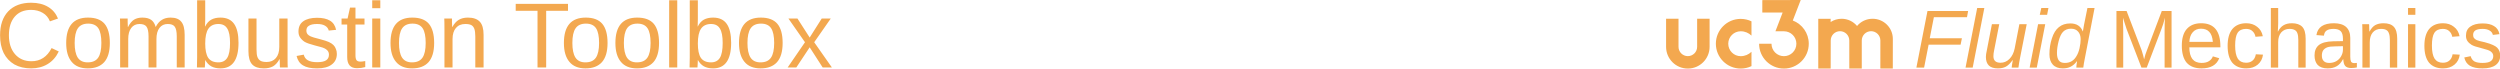
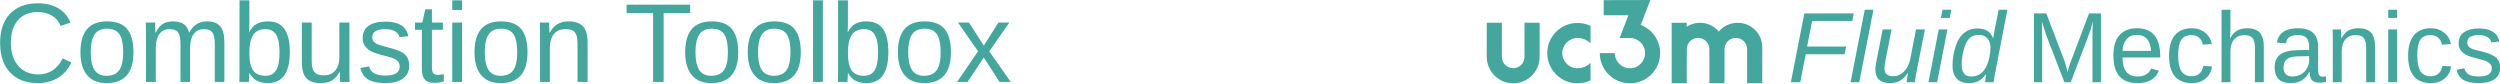
- <svg xmlns="http://www.w3.org/2000/svg" width="207.649mm" height="5.695mm" viewBox="0 0 207.649 5.695" version="1.1" id="svg5">
+ <svg xmlns="http://www.w3.org/2000/svg" width="246.098mm" height="8.201mm" viewBox="0 0 246.098 8.201" version="1.1" id="svg5">
  <defs id="defs2">
    <clipPath id="clip1">
      <path d="M 302,0.43 H 464 V 223 H 302 Z m 0,0" id="path824" />
    </clipPath>
    <clipPath id="clip2">
      <path d="M 494,61 H 736.215 V 223 H 494 Z m 0,0" id="path827" />
    </clipPath>
    <clipPath id="clip1-7">
      <path d="M 302,0.43 H 464 V 223 H 302 Z m 0,0" id="path824-5" />
    </clipPath>
    <clipPath id="clip2-7">
      <path d="M 494,61 H 736.215 V 223 H 494 Z m 0,0" id="path827-9" />
    </clipPath>
+     <clipPath id="clip1-1">
+       <path d="M 302,0.43 H 464 V 223 H 302 Z m 0,0" id="path824-0" />
+     </clipPath>
+     <clipPath id="clip2-8">
+       <path d="M 494,61 H 736.215 V 223 H 494 Z m 0,0" id="path827-5" />
+     </clipPath>
  </defs>
-   <g id="layer1" transform="translate(2156.002,80.01993)" />
-   <g id="layer2" transform="translate(2156.002,80.01993)">
-     <g id="surface48316" transform="matrix(0.02558325,0,0,0.02558325,-2017.618,-80.03019)" style="fill:#f3a84f;fill-opacity:1">
-       <path style="fill:#f3a84f;fill-opacity:1;fill-rule:nonzero;stroke:none" d="m 277.262,116.016 c -9.039,-8.73 -21.371,-14.105 -34.941,-14.105 -22.316,0 -40.473,18.117 -40.473,40.438 0,22.316 18.094,40.43 40.414,40.43 13.645,0 25.941,-5.43 35,-14.254 v 46.551 c -10.551,5.066 -22.512,7.906 -35,7.906 -44.531,0 -80.633,-36.102 -80.633,-80.633 0,-44.535 36.102,-80.637 80.633,-80.637 12.504,0 24.438,2.848 35,7.926 v 46.379" id="path832" />
-       <path style="fill:#f3a84f;fill-opacity:1;fill-rule:evenodd;stroke:none" d="m 100.828,61.164 v 91.25 c 0,16.691 -13.559,30.219 -30.246,30.219 -16.688,0 -30.219,-13.527 -30.219,-30.219 V 61.164 H 0 V 152.391 C 0,191.387 31.613,223 70.605,223 109.602,223 141.273,191.387 141.273,152.391 V 61.164 h -40.445" id="path834" />
-       <g clip-path="url(#clip1)" clip-rule="nonzero" id="g838" style="fill:#f3a84f;fill-opacity:1">
-         <path style="fill:#f3a84f;fill-opacity:1;fill-rule:evenodd;stroke:none" d="m 378.387,41.203 -23.32,60.66 28.195,0.019 -0.574,0.066 c 22.32,0 40.355,18.098 40.355,40.414 0,22.324 -18.094,40.414 -40.414,40.414 -22.32,0 -40.414,-18.09 -40.414,-40.414 l -40.191,0.078 c 0,44.535 36.074,80.559 80.605,80.559 44.535,0 80.633,-36.102 80.633,-80.637 0,-34.418 -21.504,-63.797 -51.859,-75.367 L 437.145,0.43 312.43,0.734 v 40.43 l 65.957,0.039" id="path836" />
+   <g id="layer1" transform="translate(2203.81,136.6234)" />
+   <g id="layer2" transform="translate(2203.81,136.6234)">
+     <g id="g108966" transform="matrix(1.44,0,0,1.44,874.3744,-21.39475)" style="fill:#44a79d;fill-opacity:1">
+       <g id="surface48316-4" transform="matrix(0.02558325,0,0,0.02558325,-2035.992,-80.03019)" style="fill:#44a79d;fill-opacity:1">
+         <path style="fill:#44a79d;fill-opacity:1;fill-rule:nonzero;stroke:none" d="m 277.262,116.016 c -9.039,-8.73 -21.371,-14.105 -34.941,-14.105 -22.316,0 -40.473,18.117 -40.473,40.438 0,22.316 18.094,40.43 40.414,40.43 13.645,0 25.941,-5.43 35,-14.254 v 46.551 c -10.551,5.066 -22.512,7.906 -35,7.906 -44.531,0 -80.633,-36.102 -80.633,-80.633 0,-44.535 36.102,-80.637 80.633,-80.637 12.504,0 24.438,2.848 35,7.926 v 46.379" id="path832-8" />
+         <path style="fill:#44a79d;fill-opacity:1;fill-rule:evenodd;stroke:none" d="m 100.828,61.164 v 91.25 c 0,16.691 -13.559,30.219 -30.246,30.219 -16.688,0 -30.219,-13.527 -30.219,-30.219 V 61.164 H 0 V 152.391 C 0,191.387 31.613,223 70.605,223 109.602,223 141.273,191.387 141.273,152.391 V 61.164 h -40.445" id="path834-8" />
+         <g clip-path="url(#clip1-1)" clip-rule="nonzero" id="g838-0" style="fill:#44a79d;fill-opacity:1">
+           <path style="fill:#44a79d;fill-opacity:1;fill-rule:evenodd;stroke:none" d="m 378.387,41.203 -23.32,60.66 28.195,0.019 -0.574,0.066 c 22.32,0 40.355,18.098 40.355,40.414 0,22.324 -18.094,40.414 -40.414,40.414 -22.32,0 -40.414,-18.09 -40.414,-40.414 l -40.191,0.078 c 0,44.535 36.074,80.559 80.605,80.559 44.535,0 80.633,-36.102 80.633,-80.637 0,-34.418 -21.504,-63.797 -51.859,-75.367 L 437.145,0.43 312.43,0.734 v 40.43 l 65.957,0.039" id="path836-8" />
+         </g>
+         <g clip-path="url(#clip2-8)" clip-rule="nonzero" id="g842-8" style="fill:#44a79d;fill-opacity:1">
+           <path style="fill:#44a79d;fill-opacity:1;fill-rule:evenodd;stroke:none" d="m 620.027,84.73 c -12,-14.312 -30.012,-23.418 -50.148,-23.418 -13.188,0 -25.406,3.906 -35.676,10.617 l 0.152,-10.574 H 494.094 V 222.879 h 40.262 l 0.18,-90.98 c 0,-16.688 13.469,-30.219 30.16,-30.219 16.688,0 30.148,13.625 30.148,30.316 v 90.883 h 40.484 l 0.012,-90.98 c 0,-16.688 13.473,-30.219 30.16,-30.219 16.688,0 30.219,13.531 30.219,30.219 l -0.07,90.98 h 40.449 l 0.117,-96.195 c 0,-36.227 -29.5,-65.371 -65.73,-65.371 -20.281,0 -38.426,8.961 -50.457,23.418" id="path840-5" />
+         </g>
      </g>
-       <g clip-path="url(#clip2)" clip-rule="nonzero" id="g842" style="fill:#f3a84f;fill-opacity:1">
-         <path style="fill:#f3a84f;fill-opacity:1;fill-rule:evenodd;stroke:none" d="m 620.027,84.73 c -12,-14.312 -30.012,-23.418 -50.148,-23.418 -13.188,0 -25.406,3.906 -35.676,10.617 l 0.152,-10.574 H 494.094 V 222.879 h 40.262 l 0.18,-90.98 c 0,-16.688 13.469,-30.219 30.16,-30.219 16.688,0 30.148,13.625 30.148,30.316 v 90.883 h 40.484 l 0.012,-90.98 c 0,-16.688 13.473,-30.219 30.16,-30.219 16.688,0 30.219,13.531 30.219,30.219 l -0.07,90.98 h 40.449 l 0.117,-96.195 c 0,-36.227 -29.5,-65.371 -65.73,-65.371 -20.281,0 -38.426,8.961 -50.457,23.418" id="path840" />
-       </g>
+       <text xml:space="preserve" style="font-style:italic;font-variant:normal;font-weight:normal;font-stretch:normal;font-size:6.838px;line-height:1.25;font-family:Arial;-inkscape-font-specification:'Arial Italic';letter-spacing:0px;word-spacing:0px;fill:#44a79d;fill-opacity:1;stroke-width:0.016" x="-2015.406" y="-74.405" id="text4514-8">
+         <tspan id="tspan4512-1" style="font-style:italic;font-variant:normal;font-weight:normal;font-stretch:normal;font-size:6.838px;font-family:Arial;-inkscape-font-specification:'Arial Italic';fill:#44a79d;fill-opacity:1;stroke-width:0.016" x="-2015.406" y="-74.405" rotate="0 0 0 0 0 0">Fluid</tspan>
+       </text>
+       <text xml:space="preserve" style="font-style:normal;font-variant:normal;font-weight:normal;font-stretch:normal;font-size:6.838px;line-height:1.25;font-family:Arial;-inkscape-font-specification:Arial;letter-spacing:0px;word-spacing:0px;fill:#44a79d;fill-opacity:1;stroke-width:0.016" x="-1999.149" y="-74.405" id="text15890-3">
+         <tspan id="tspan15888-3" style="font-style:normal;font-variant:normal;font-weight:normal;font-stretch:normal;font-family:Arial;-inkscape-font-specification:Arial;fill:#44a79d;fill-opacity:1;stroke-width:0.016" x="-1999.149" y="-74.405">Mechanics</tspan>
+       </text>
+       <text xml:space="preserve" style="font-style:normal;font-variant:normal;font-weight:normal;font-stretch:normal;font-size:7.693px;line-height:1.25;font-family:Arial;-inkscape-font-specification:Arial;letter-spacing:0px;word-spacing:0px;fill:#44a79d;fill-opacity:1;stroke-width:0.017" x="-2138.011" y="-74.419" id="text15890-4-3">
+         <tspan id="tspan15888-8-9" style="font-style:normal;font-variant:normal;font-weight:normal;font-stretch:normal;font-family:Arial;-inkscape-font-specification:Arial;fill:#44a79d;fill-opacity:1;stroke-width:0.017" x="-2138.011" y="-74.419">Combustion Toolbox</tspan>
+       </text>
    </g>
-     <text xml:space="preserve" style="font-style:italic;font-variant:normal;font-weight:normal;font-stretch:normal;font-size:6.838px;line-height:1.25;font-family:Arial;-inkscape-font-specification:'Arial Italic';letter-spacing:0px;word-spacing:0px;fill:#f3a84f;fill-opacity:1;stroke-width:0.016" x="-1997.032" y="-74.405" id="text4514">
-       <tspan id="tspan4512" style="font-style:italic;font-variant:normal;font-weight:normal;font-stretch:normal;font-size:6.838px;font-family:Arial;-inkscape-font-specification:'Arial Italic';fill:#f3a84f;fill-opacity:1;stroke-width:0.016" x="-1997.032" y="-74.405" rotate="0 0 0 0 0 0">Fluid</tspan>
-     </text>
-     <text xml:space="preserve" style="font-style:normal;font-variant:normal;font-weight:normal;font-stretch:normal;font-size:6.838px;line-height:1.25;font-family:Arial;-inkscape-font-specification:Arial;letter-spacing:0px;word-spacing:0px;fill:#f3a84f;fill-opacity:1;stroke-width:0.016" x="-1980.775" y="-74.405" id="text15890">
-       <tspan id="tspan15888" style="font-style:normal;font-variant:normal;font-weight:normal;font-stretch:normal;font-family:Arial;-inkscape-font-specification:Arial;fill:#f3a84f;fill-opacity:1;stroke-width:0.016" x="-1980.775" y="-74.405">Mechanics</tspan>
-     </text>
-     <text xml:space="preserve" style="font-style:normal;font-variant:normal;font-weight:normal;font-stretch:normal;font-size:7.693px;line-height:1.25;font-family:Arial;-inkscape-font-specification:Arial;letter-spacing:0px;word-spacing:0px;fill:#f3a84f;fill-opacity:1;stroke-width:0.017" x="-2156.385" y="-74.419" id="text15890-4">
-       <tspan id="tspan15888-8" style="font-style:normal;font-variant:normal;font-weight:normal;font-stretch:normal;font-family:Arial;-inkscape-font-specification:Arial;fill:#f3a84f;fill-opacity:1;stroke-width:0.017" x="-2156.385" y="-74.419">Combustion Toolbox</tspan>
-     </text>
  </g>
</svg>
